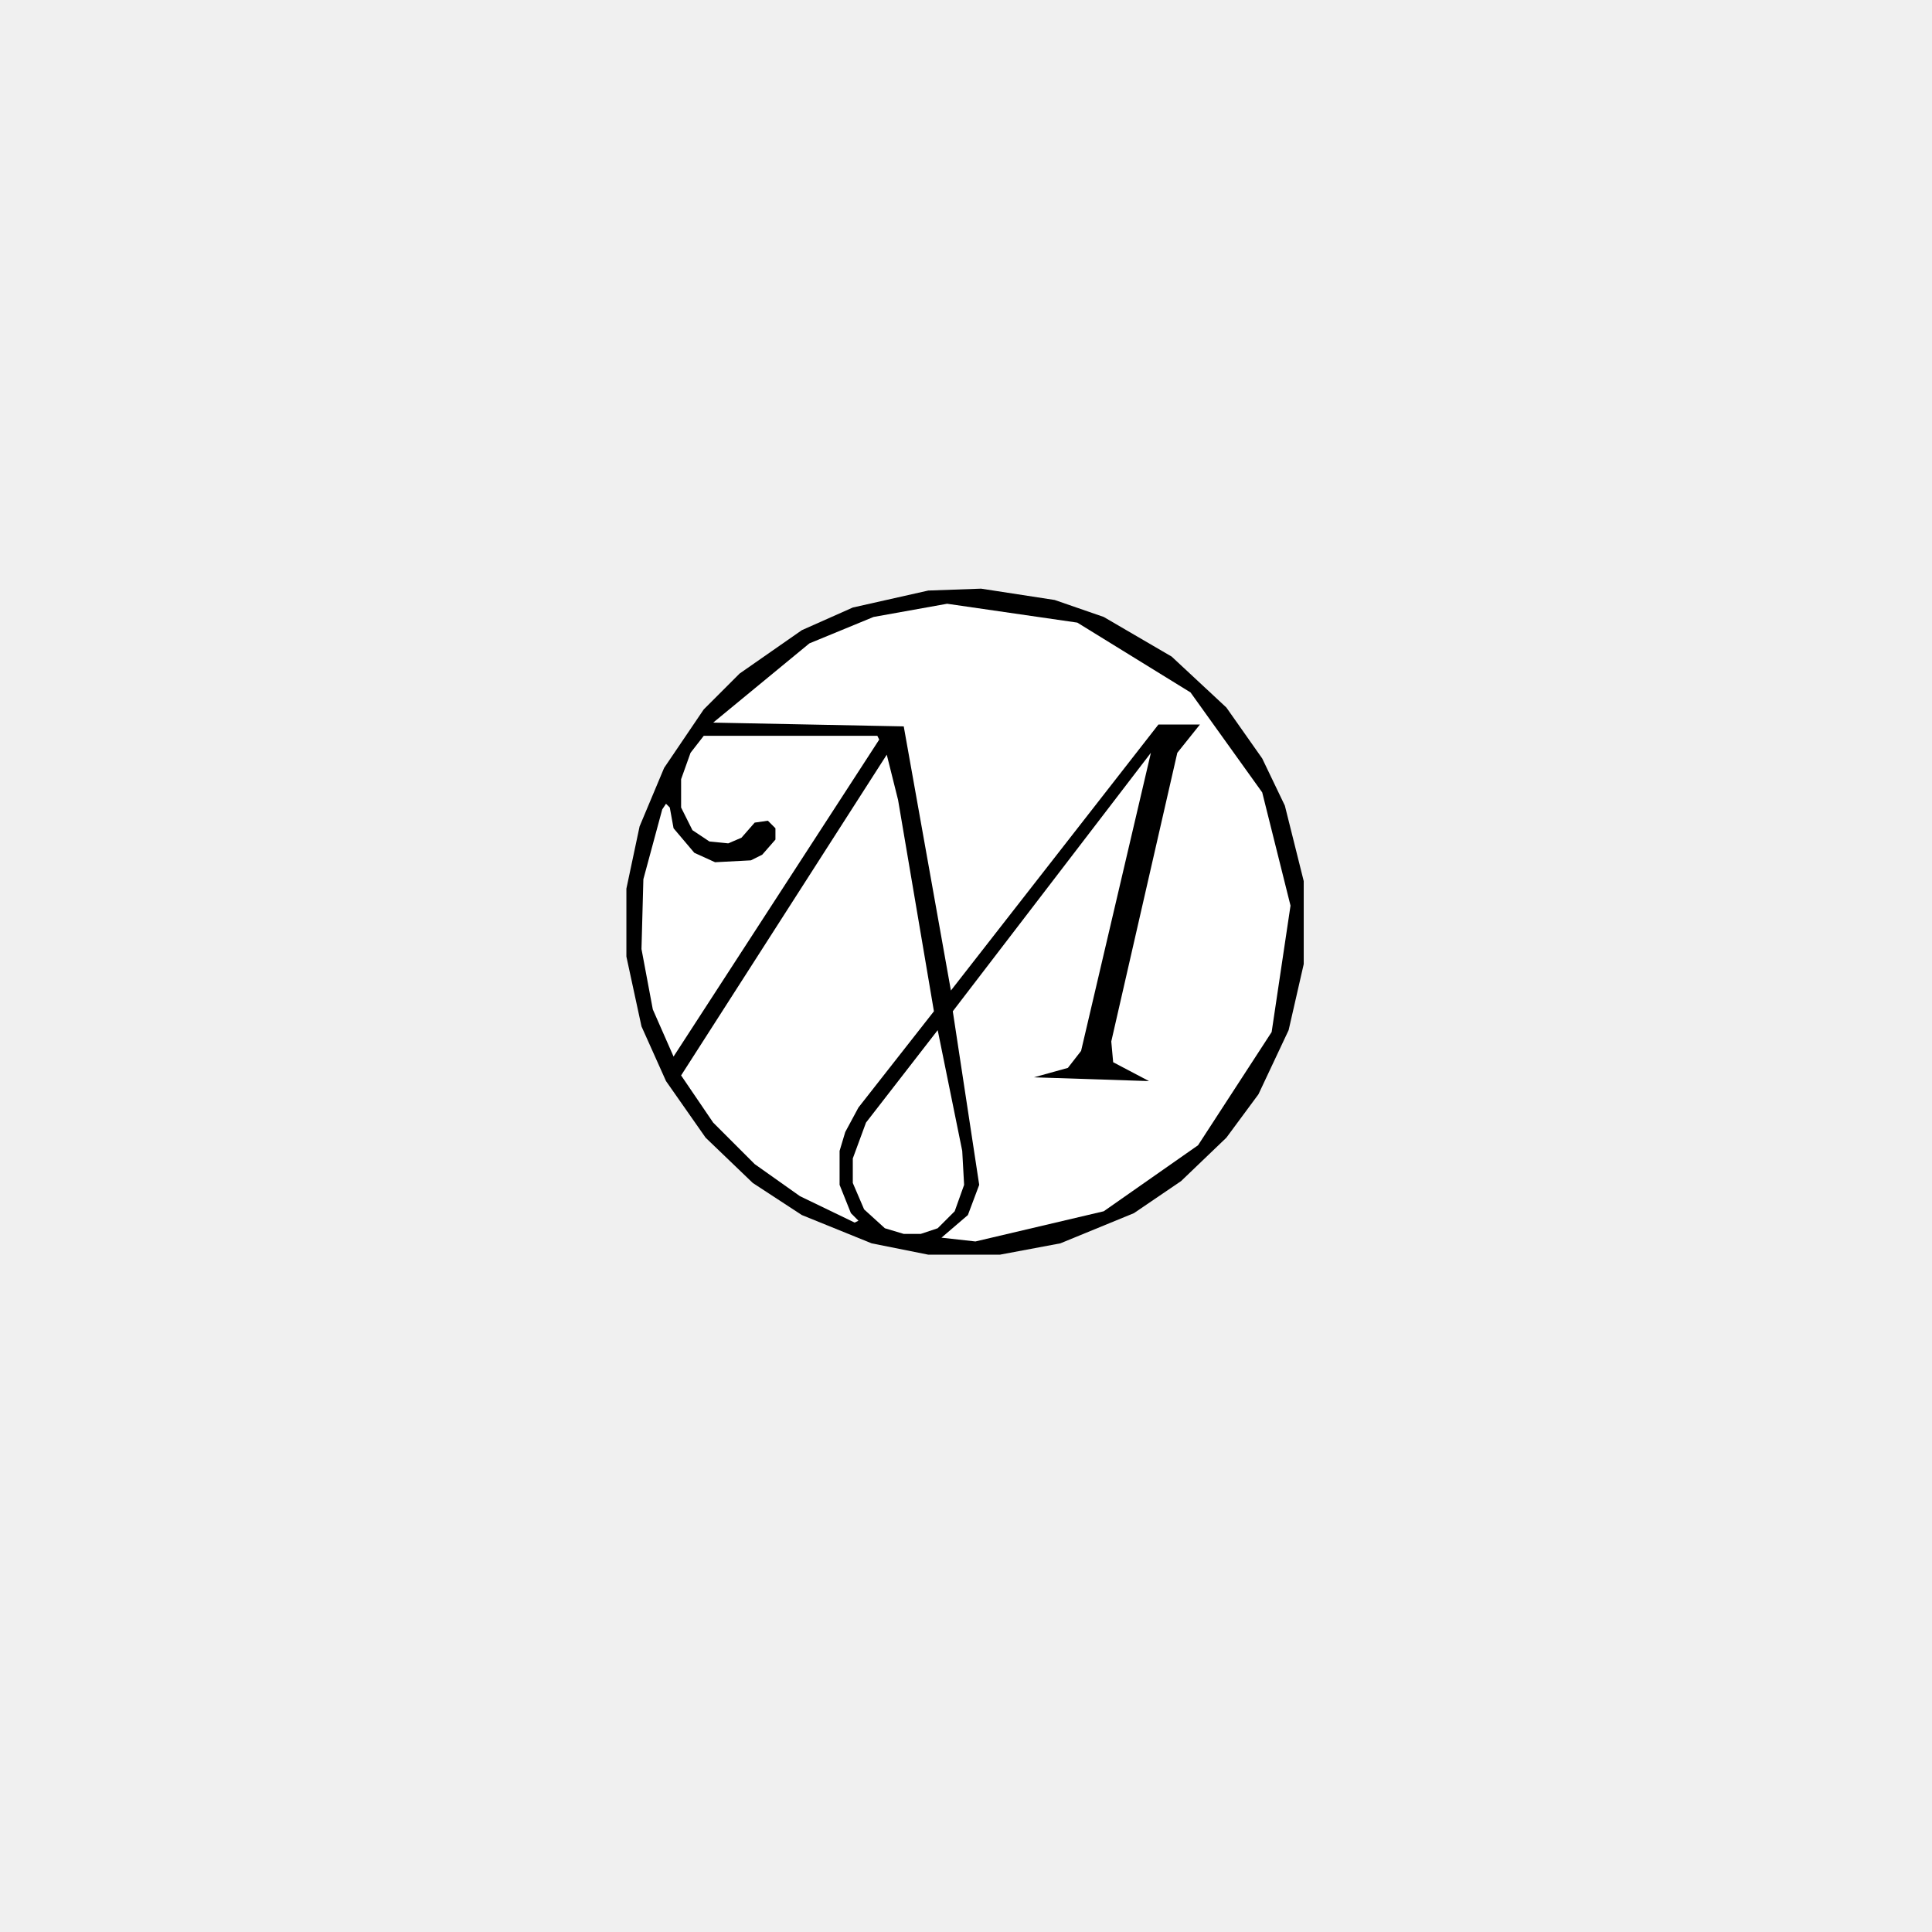
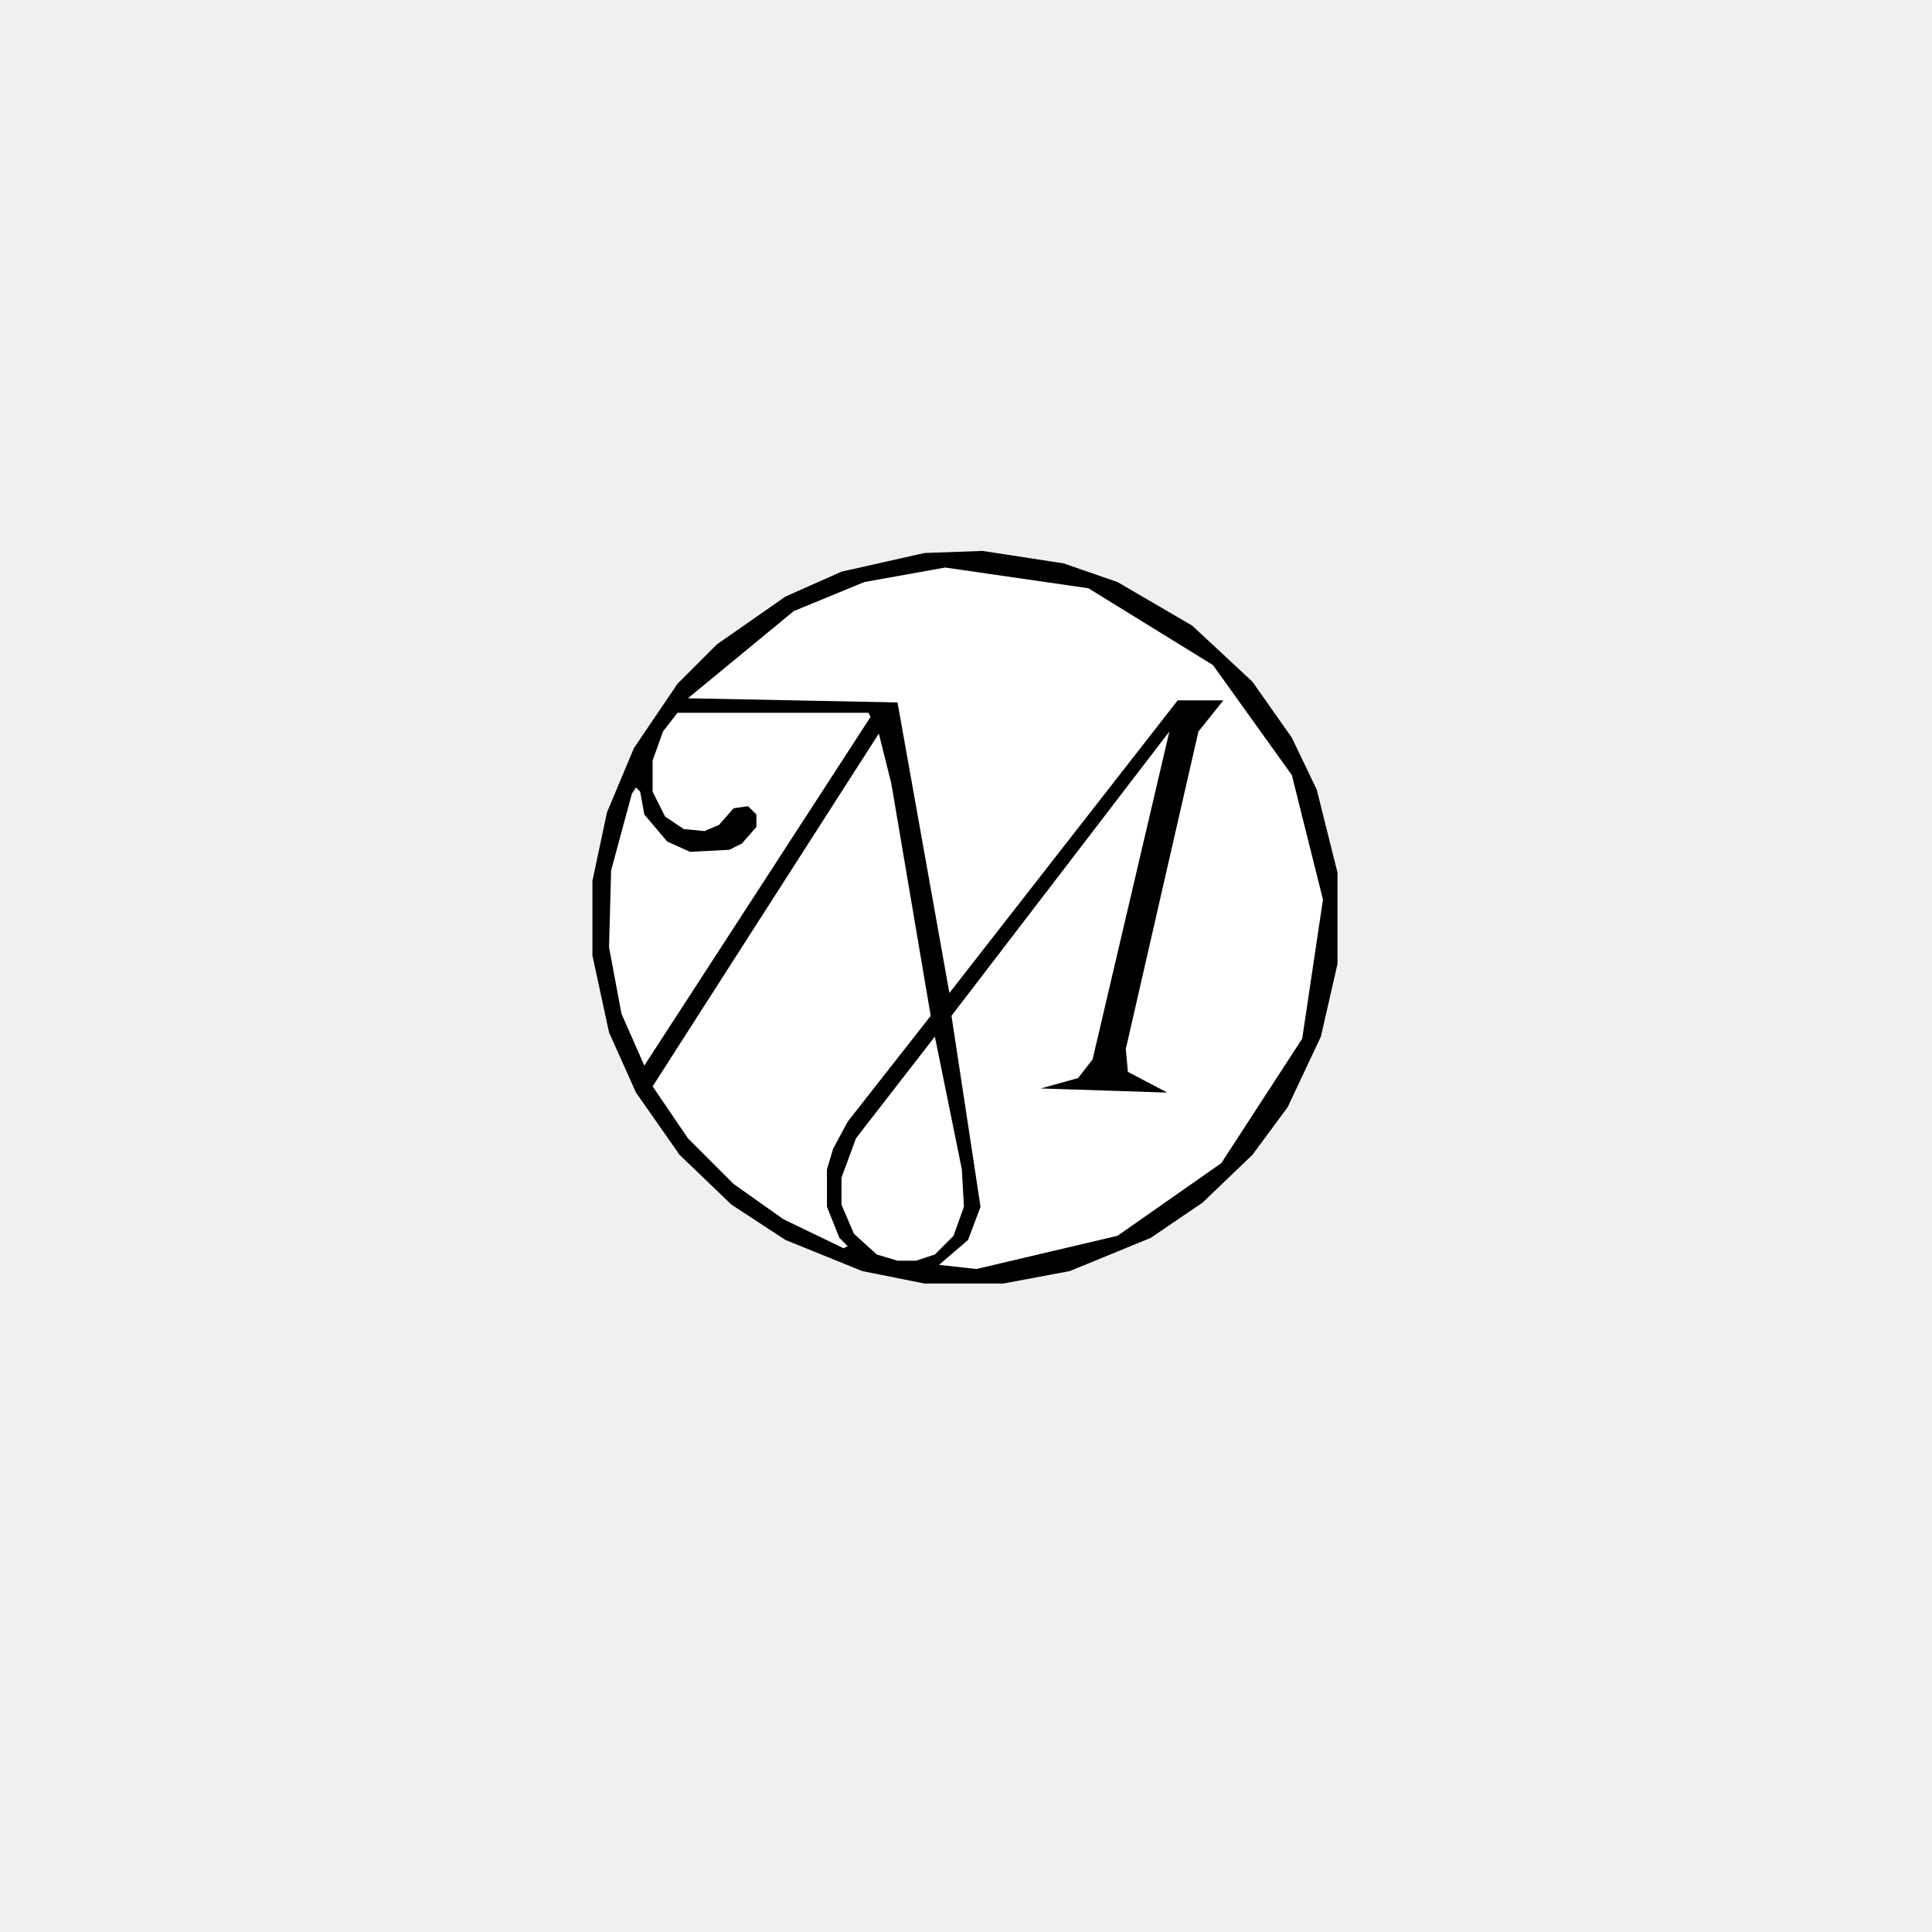
<svg xmlns="http://www.w3.org/2000/svg" width="1024" height="1024" viewBox="0 0 1024 1024">
-   <g fill-rule="evenodd">
+   <g fill-rule="evenodd" transform="translate(512,512) scale(1.1) translate(-512 -512)">
    <path d="m492 313-40 9-27 12-33 23-19 19-21 31-13 31-7 33v36l8 37 13 29 21 30 25 24 26 17 37 15 30 6h38l32-6 39-16 25-17 24-23 17-23 16-34 8-35v-44l-10-40-12-25-19-27-29-27-36-21-26-9-39-6Z" />
    <path fill="#fff" d="m497 546 13 64 1 18-5 14-9 9-9 3h-9l-10-3-11-10-6-14v-13l7-19Z" />
    <path fill="#fff" d="m470 400 6 24 19 112-40 51-7 13-3 10v18l6 15 4 4-2 1-29-14-24-17-22-22-17-25Zm-5-10 1 2-109 168-11-25-6-32 1-37 10-37 2-3 2 2 2 11 11 13 11 5 19-1 6-3 7-8v-6l-4-4-7 1-7 8-7 3-10-1-9-6-6-12v-15l5-14 7-9Z" />
    <path fill="#fff" d="m502 320 69 10 60 37 38 53 15 60-10 67-39 60-50 35-68 16-18-2 14-12 6-16-14-92 105-137-37 158-7 9-18 5 61 2-19-10-1-11 35-153 12-15h-22L504 525l-25-140-101-2 51-42 34-14Z" />
  </g>
</svg>
